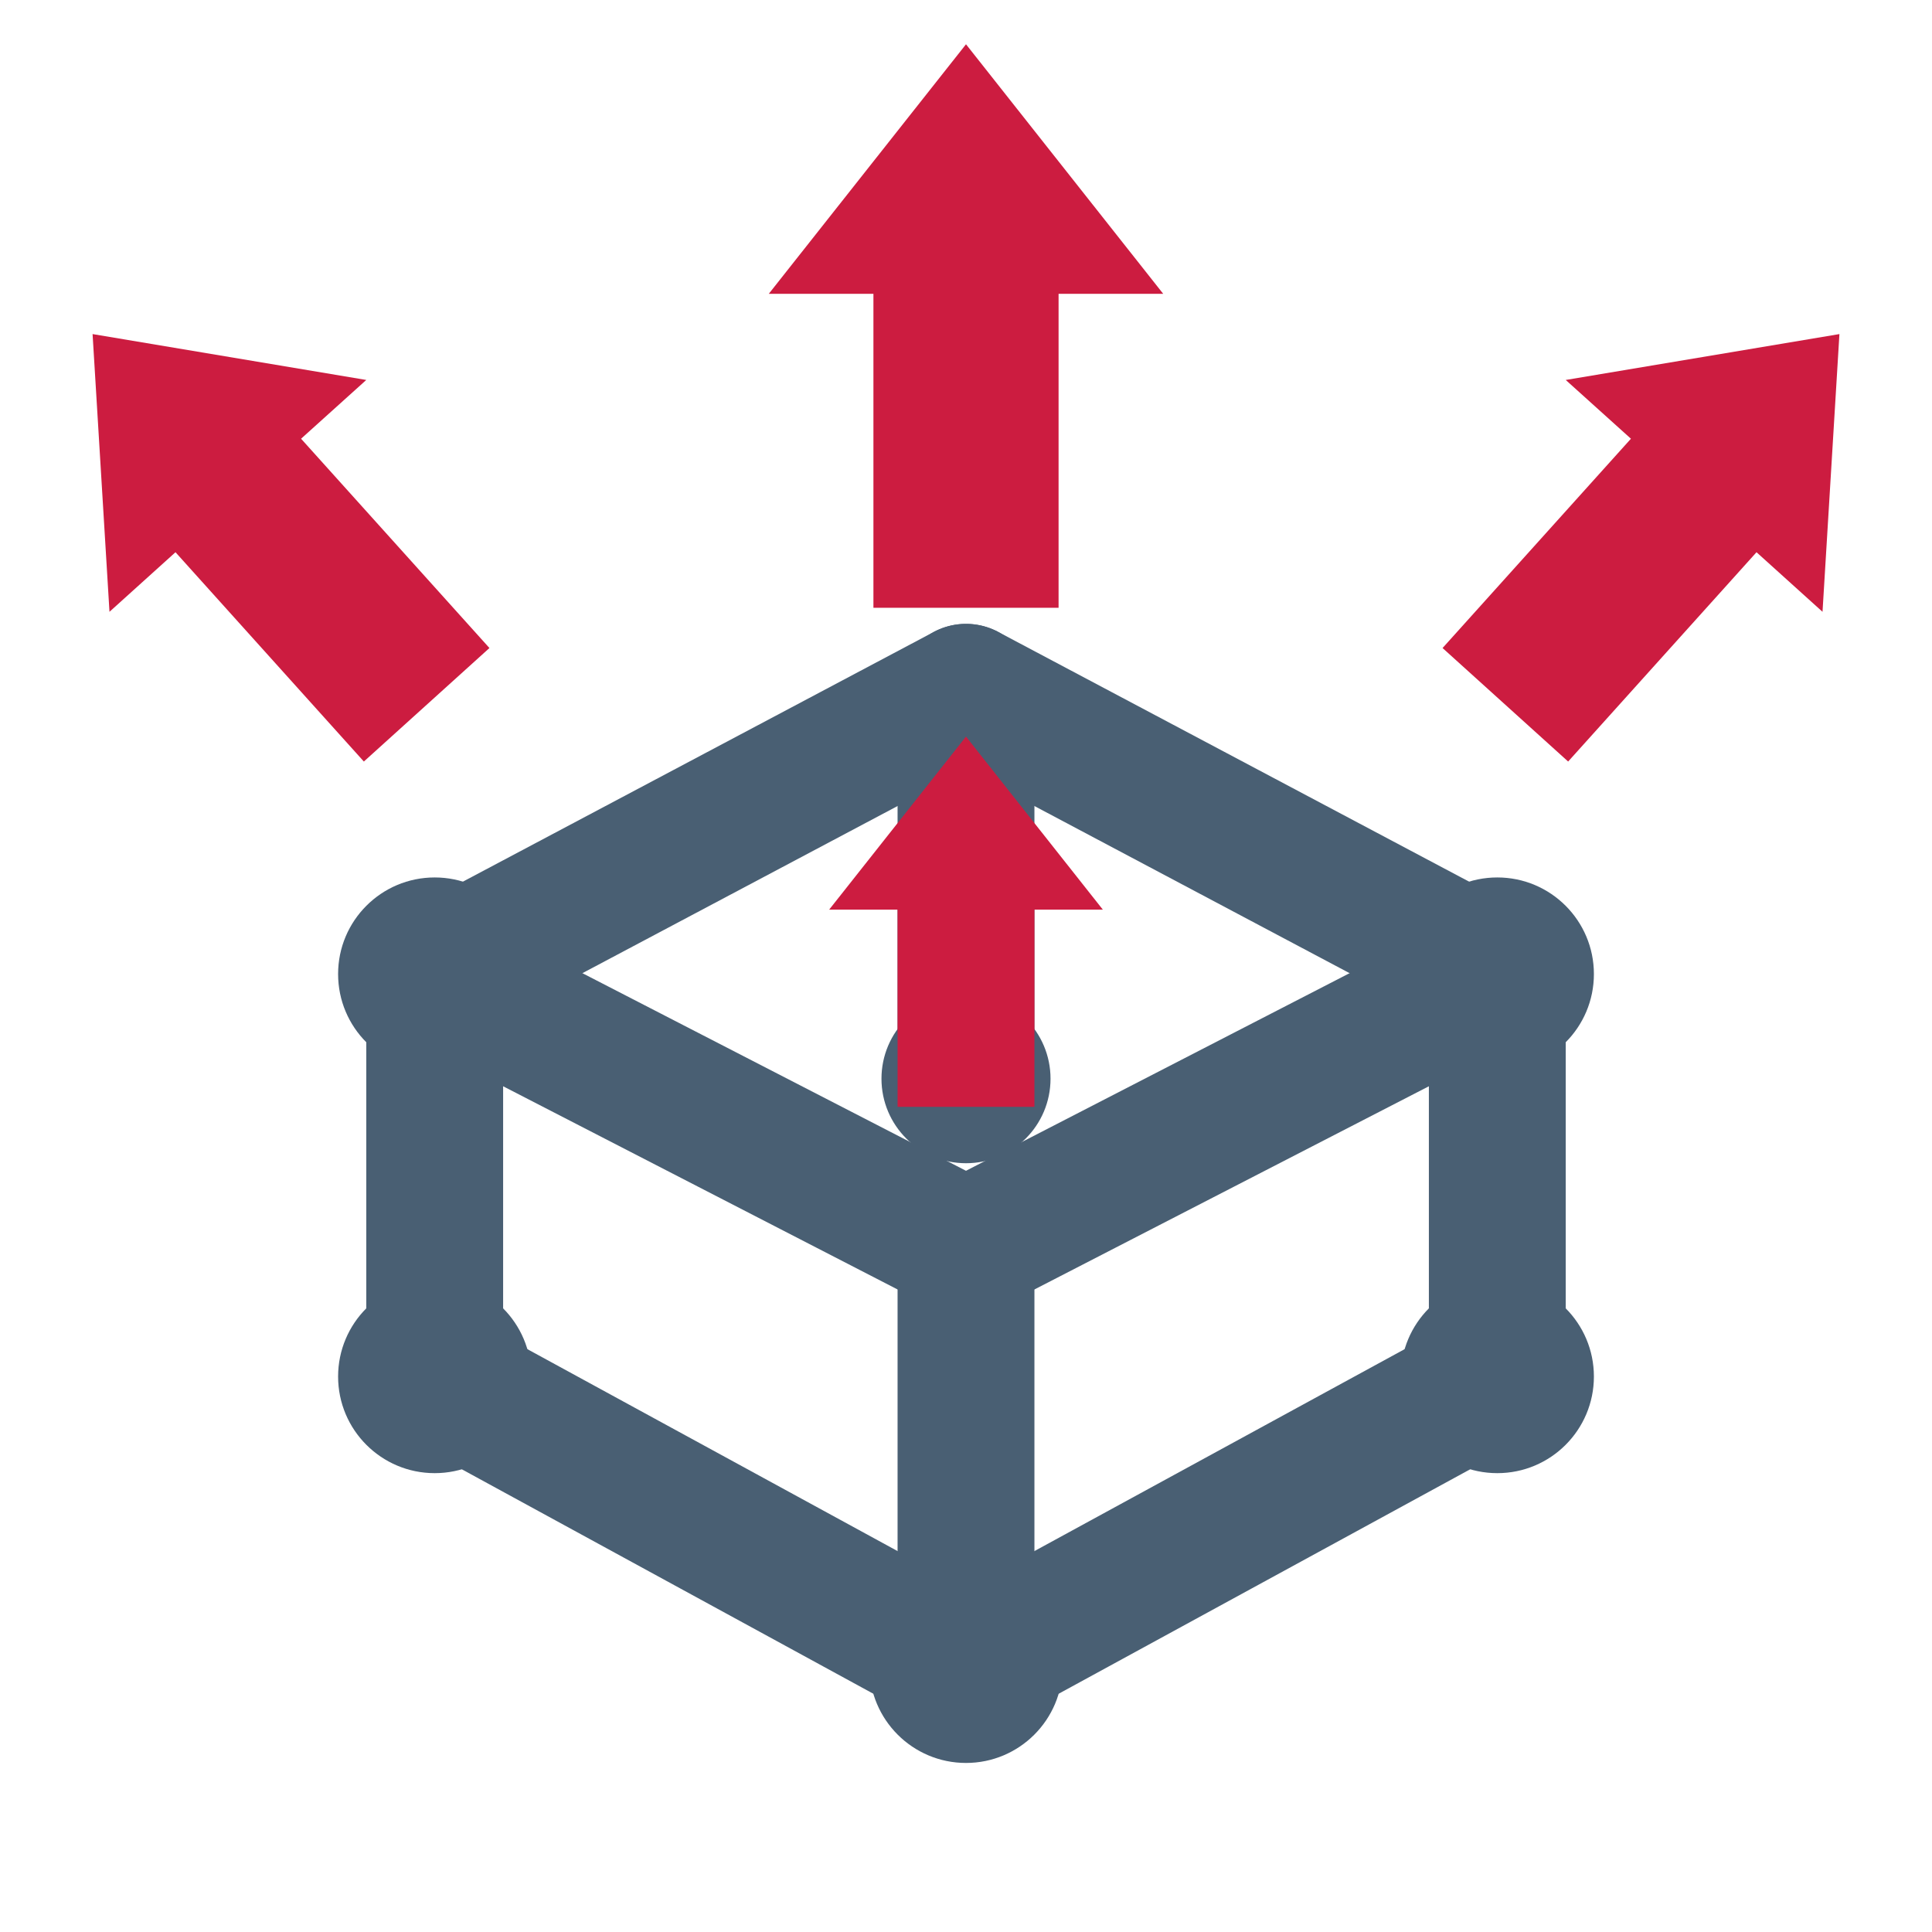
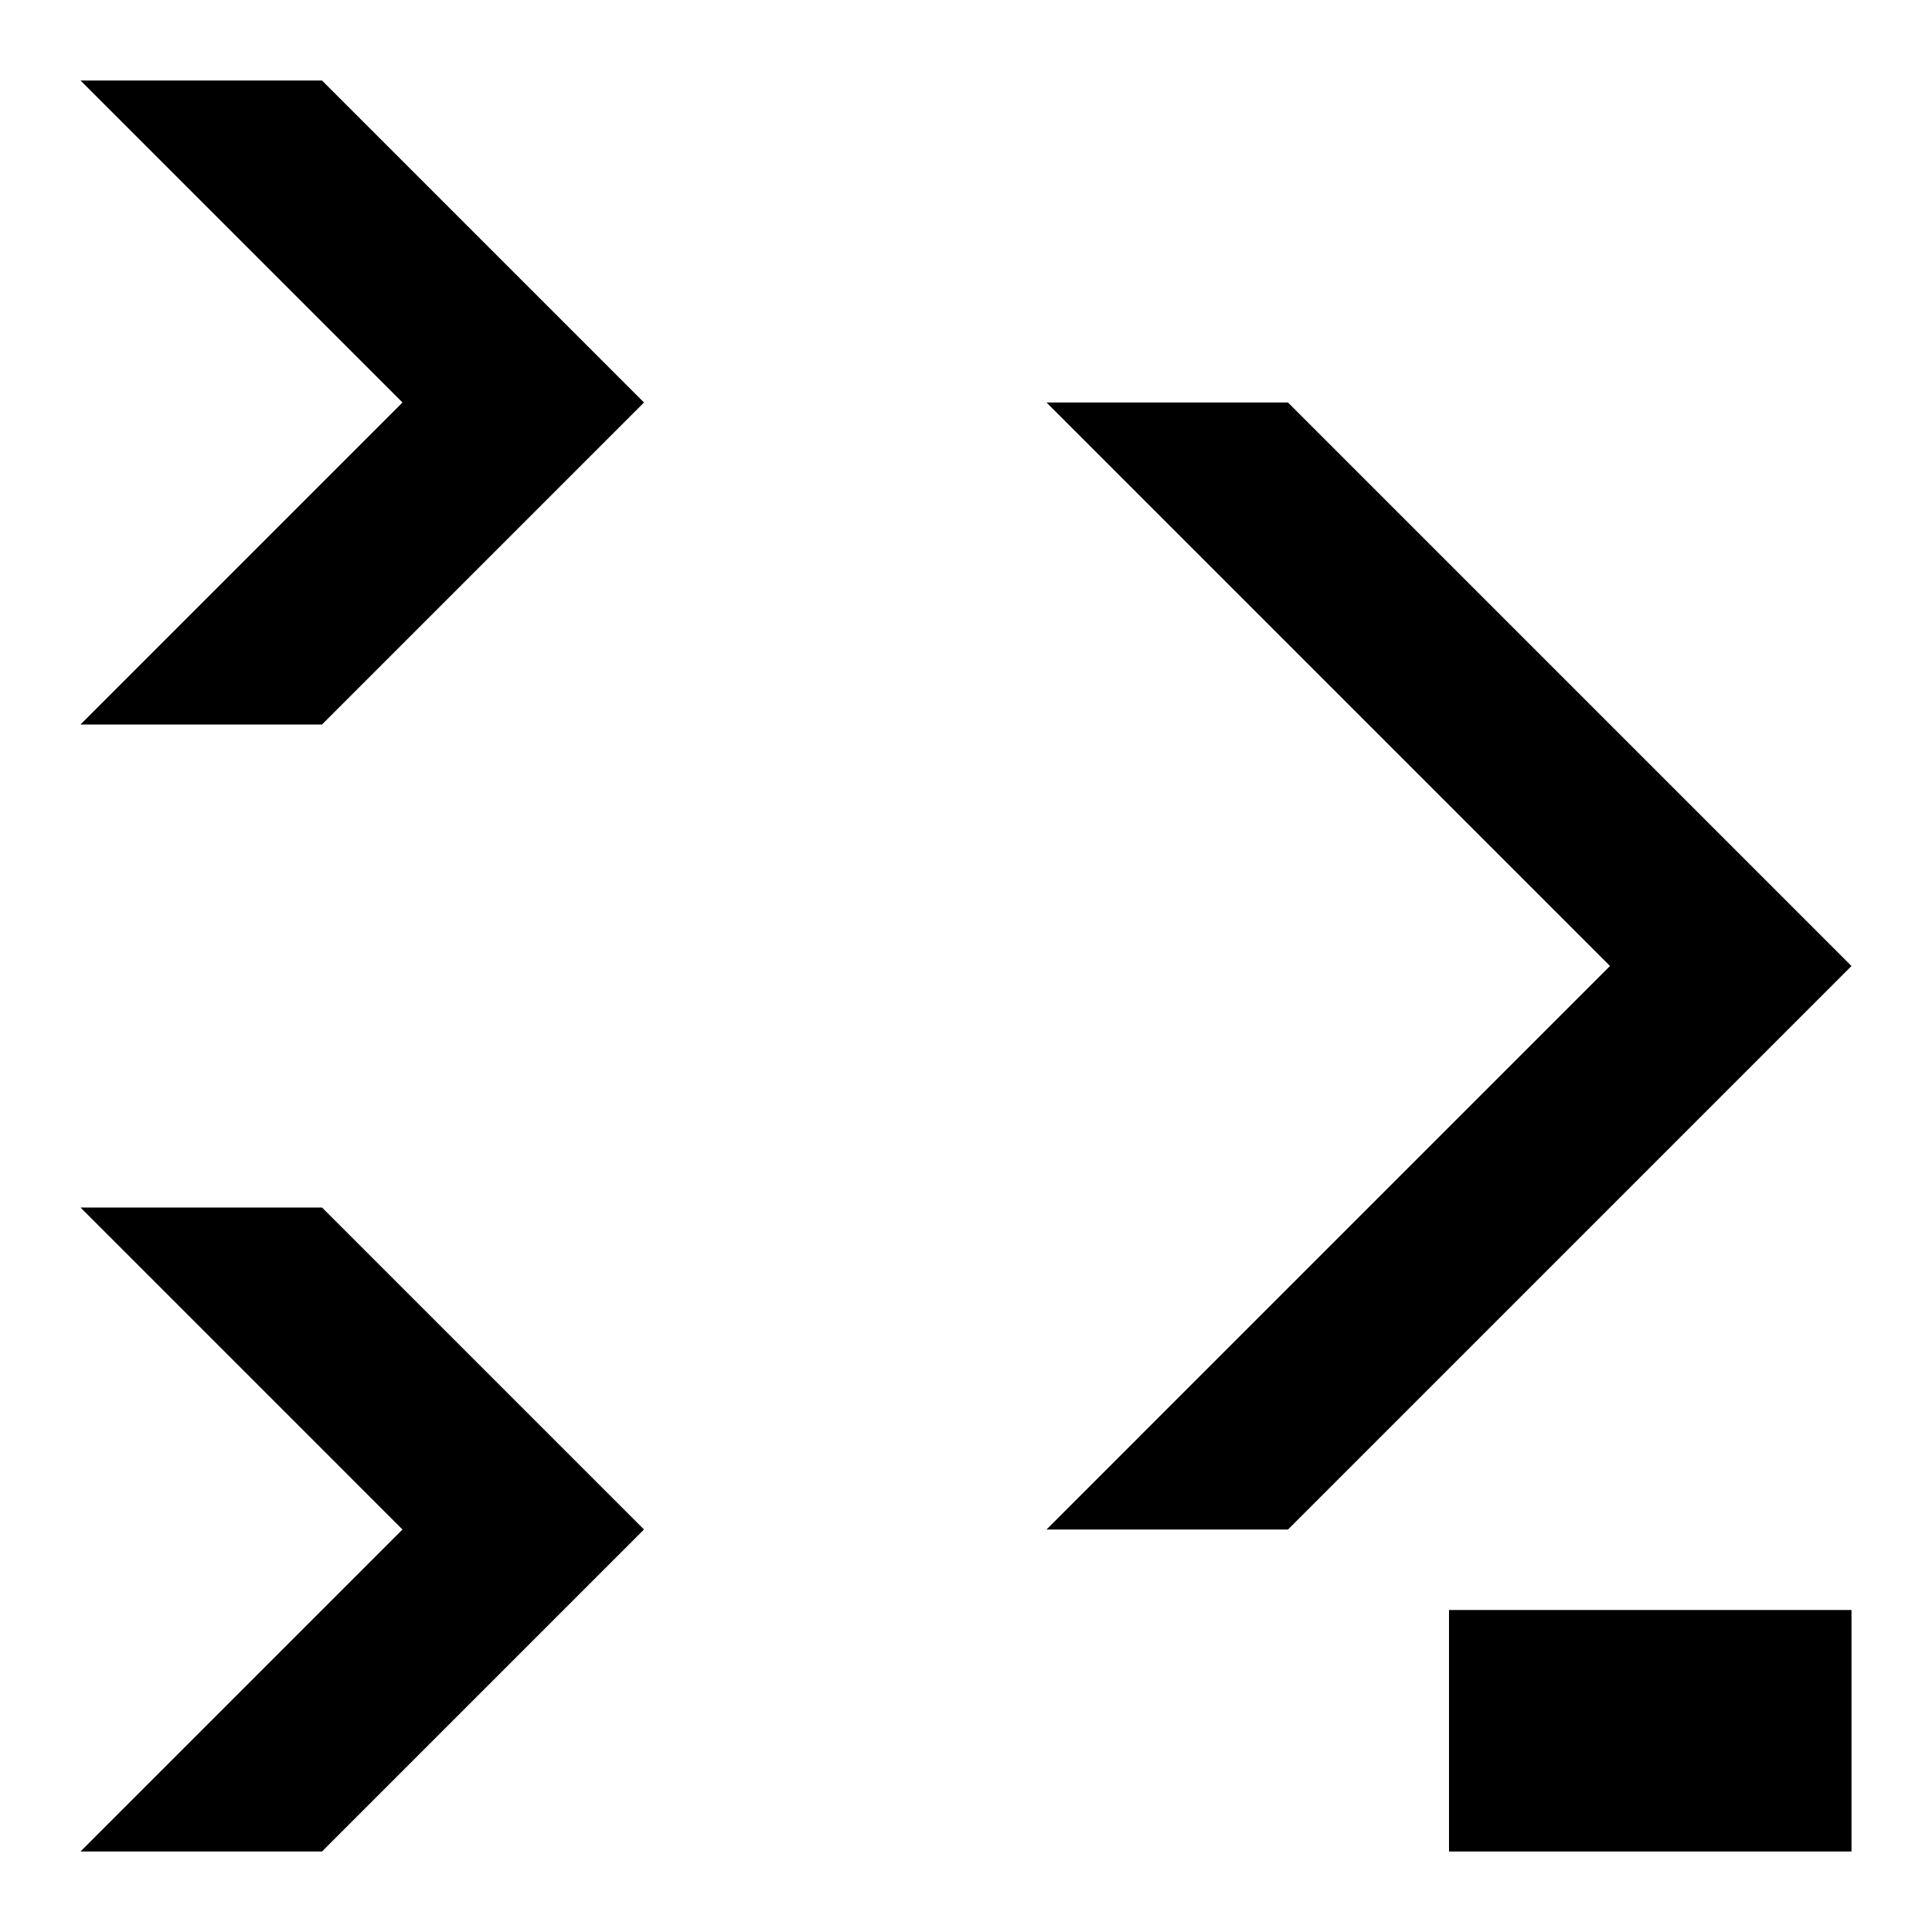
- <svg xmlns="http://www.w3.org/2000/svg" viewBox="0 0 24 24" width="24" height="24" role="img">
-   <g fill="none" stroke="#495f73" stroke-width="1.7" stroke-linecap="round" stroke-linejoin="round">
-     <path d="M12 8.6 18.6 12.1v5L12 20.7 5.4 17.1V12.1Z" />
-     <path d="M12 8.6V13.4" />
-     <path d="M5.4 12.1 12 15.5 18.6 12.1" />
-     <path d="M12 15.5V20.7" />
-   </g>
-   <g fill="#495f73">
-     <circle cx="5.4" cy="12.1" r="1.2" />
-     <circle cx="18.6" cy="12.1" r="1.2" />
-     <circle cx="5.4" cy="17.1" r="1.2" />
-     <circle cx="18.6" cy="17.1" r="1.2" />
-     <circle cx="12" cy="20.7" r="1.2" />
-     <circle cx="12" cy="13.4" r="1.05" />
-   </g>
-   <g fill="#cc1c40">
-     <polygon points="12,0.55 14.45,3.65 13.15,3.65 13.15,7.55 10.85,7.55 10.85,3.65 9.55,3.65" />
-     <polygon points="1.15,4.15 4.55,4.72 3.74,5.45 6.08,8.05 4.52,9.46 2.18,6.86 1.36,7.6" />
-     <polygon points="22.85,4.15 22.64,7.6 21.82,6.86 19.48,9.46 17.92,8.05 20.26,5.45 19.45,4.72" />
-     <polygon points="12,9.15 13.7,11.3 12.85,11.3 12.85,13.75 11.15,13.75 11.15,11.3 10.3,11.3" />
-   </g>
+ <svg xmlns="http://www.w3.org/2000/svg" role="img" width="24" height="24" viewBox="0 0 24 24" fill="currentColor">
+   <polygon points="1,1 4,1 8,5 4,9 1,9 5,5" />
+   <polygon points="1,15 4,15 8,19 4,23 1,23 5,19" />
+   <polygon points="13,5 16,5 23,12 16,19 13,19 20,12" />
+   <rect x="18" y="20" width="5" height="3" />
</svg>
